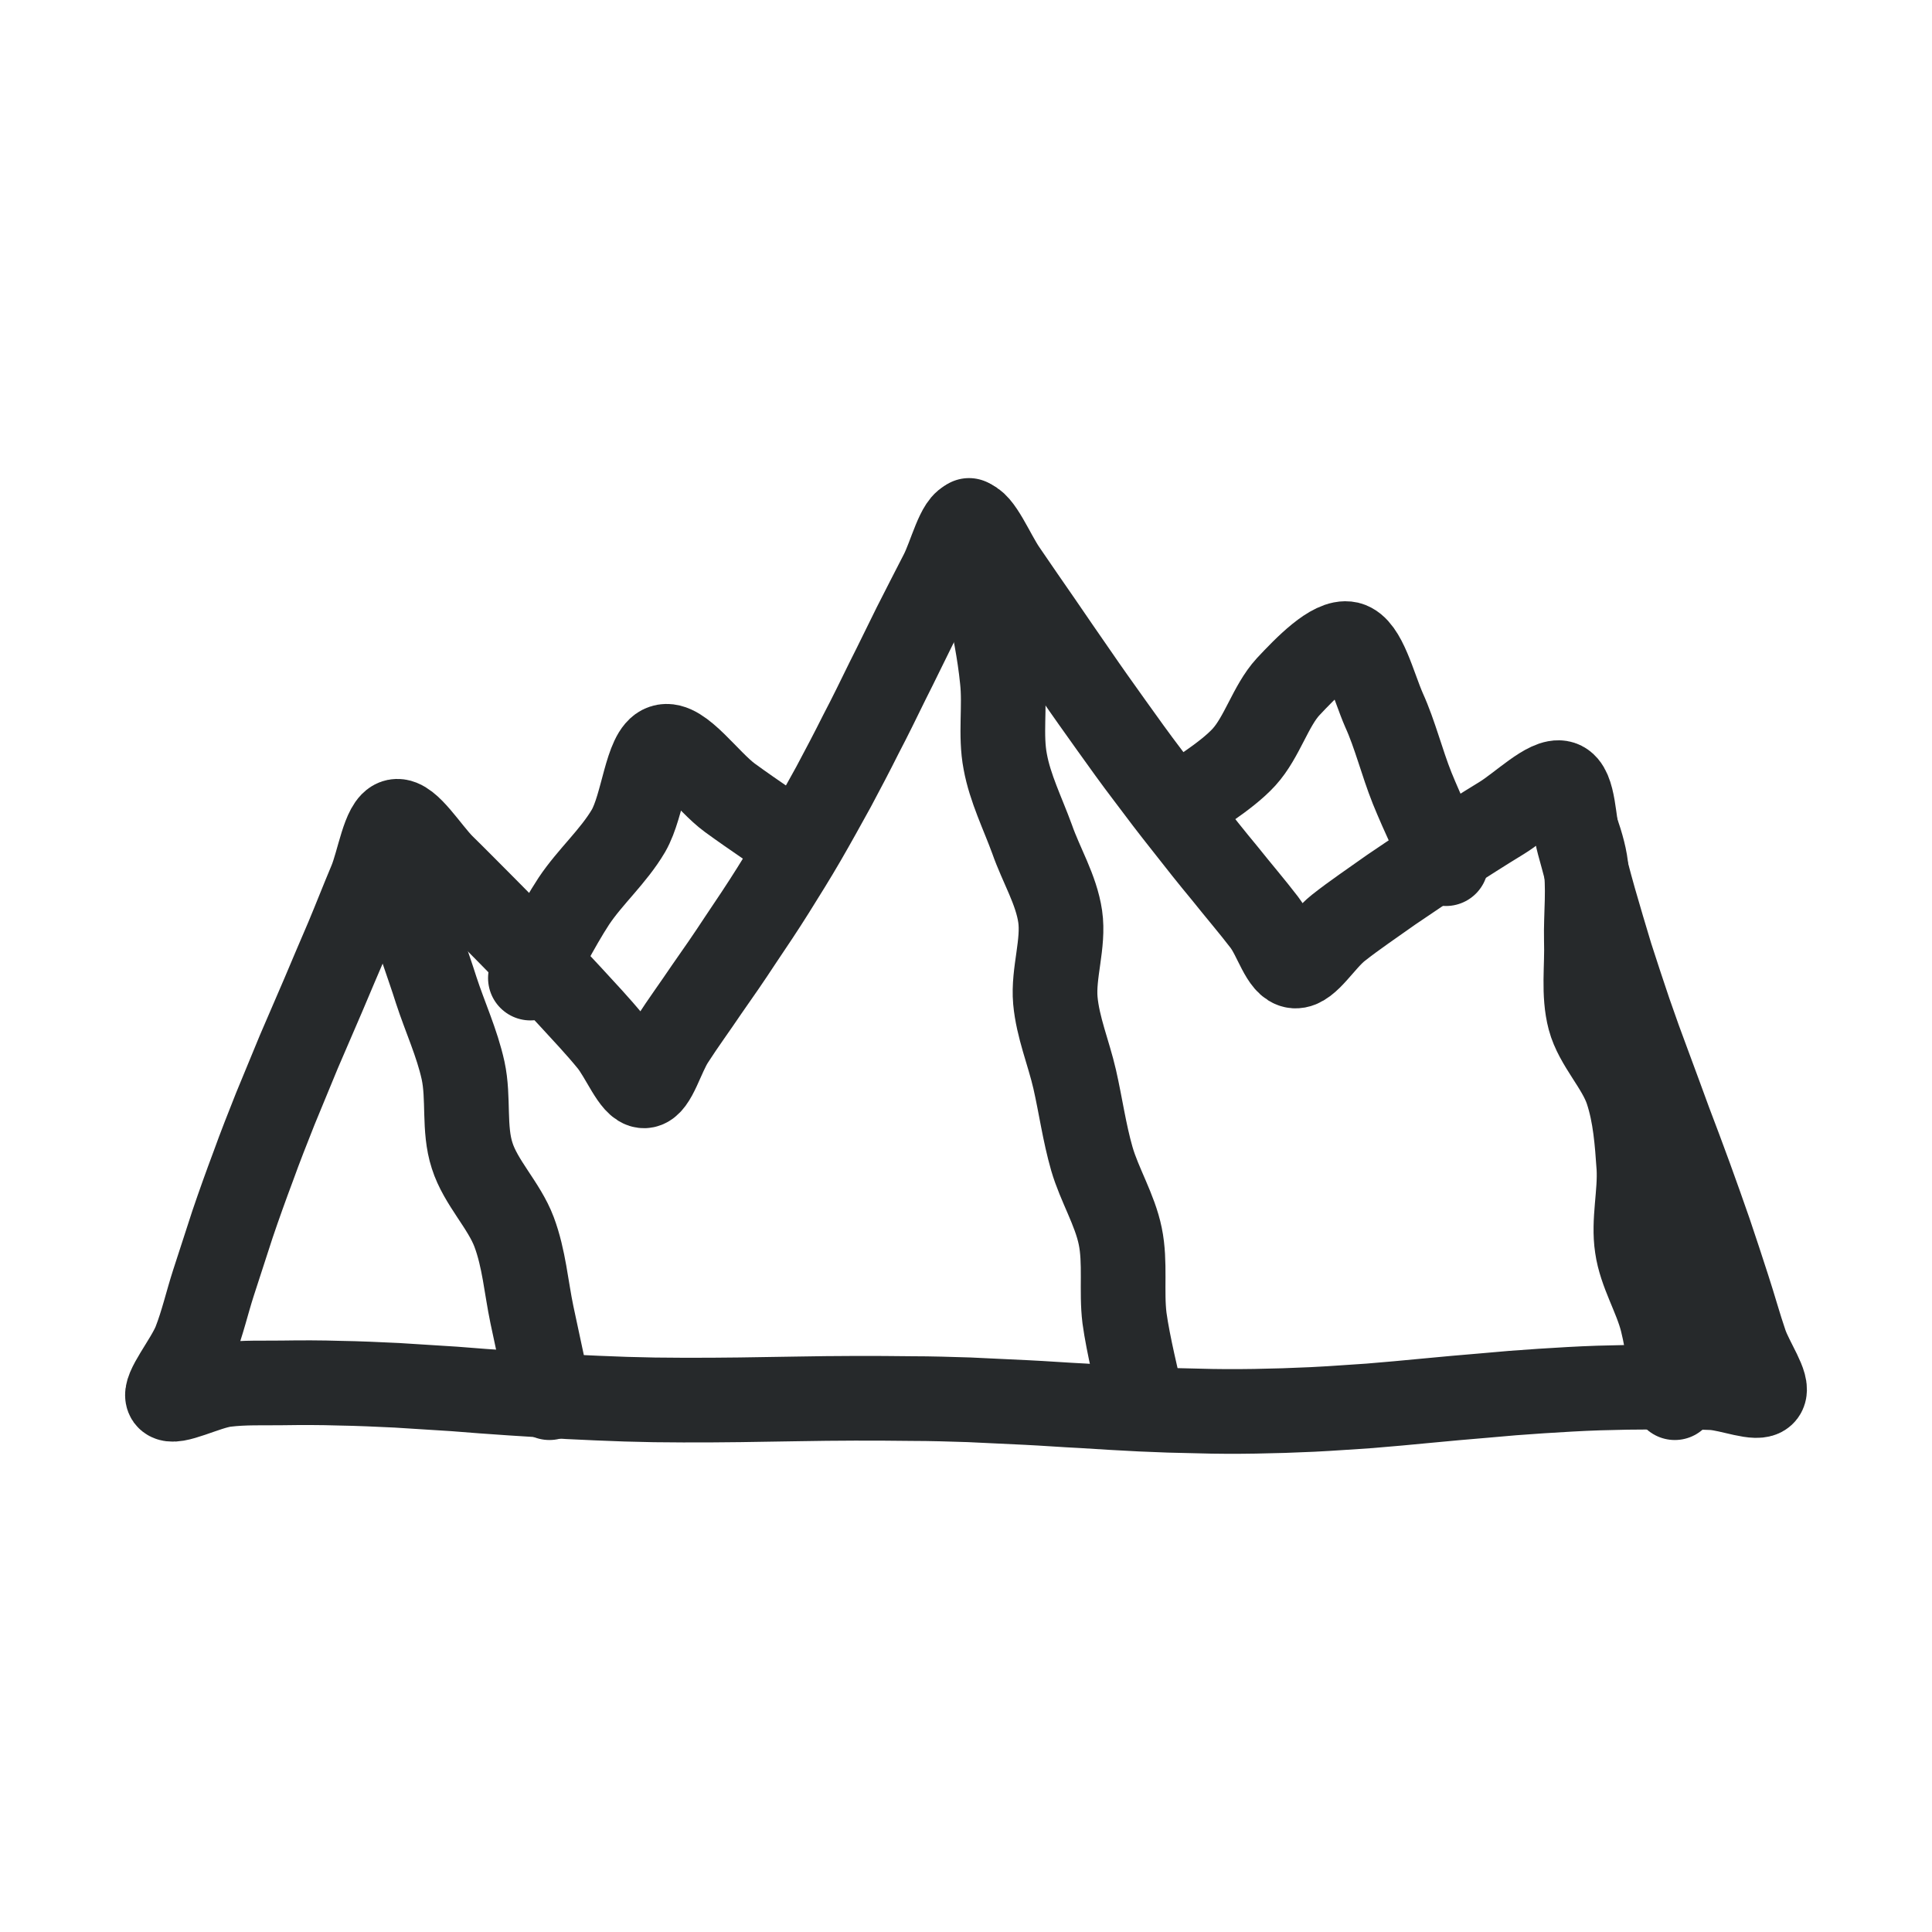
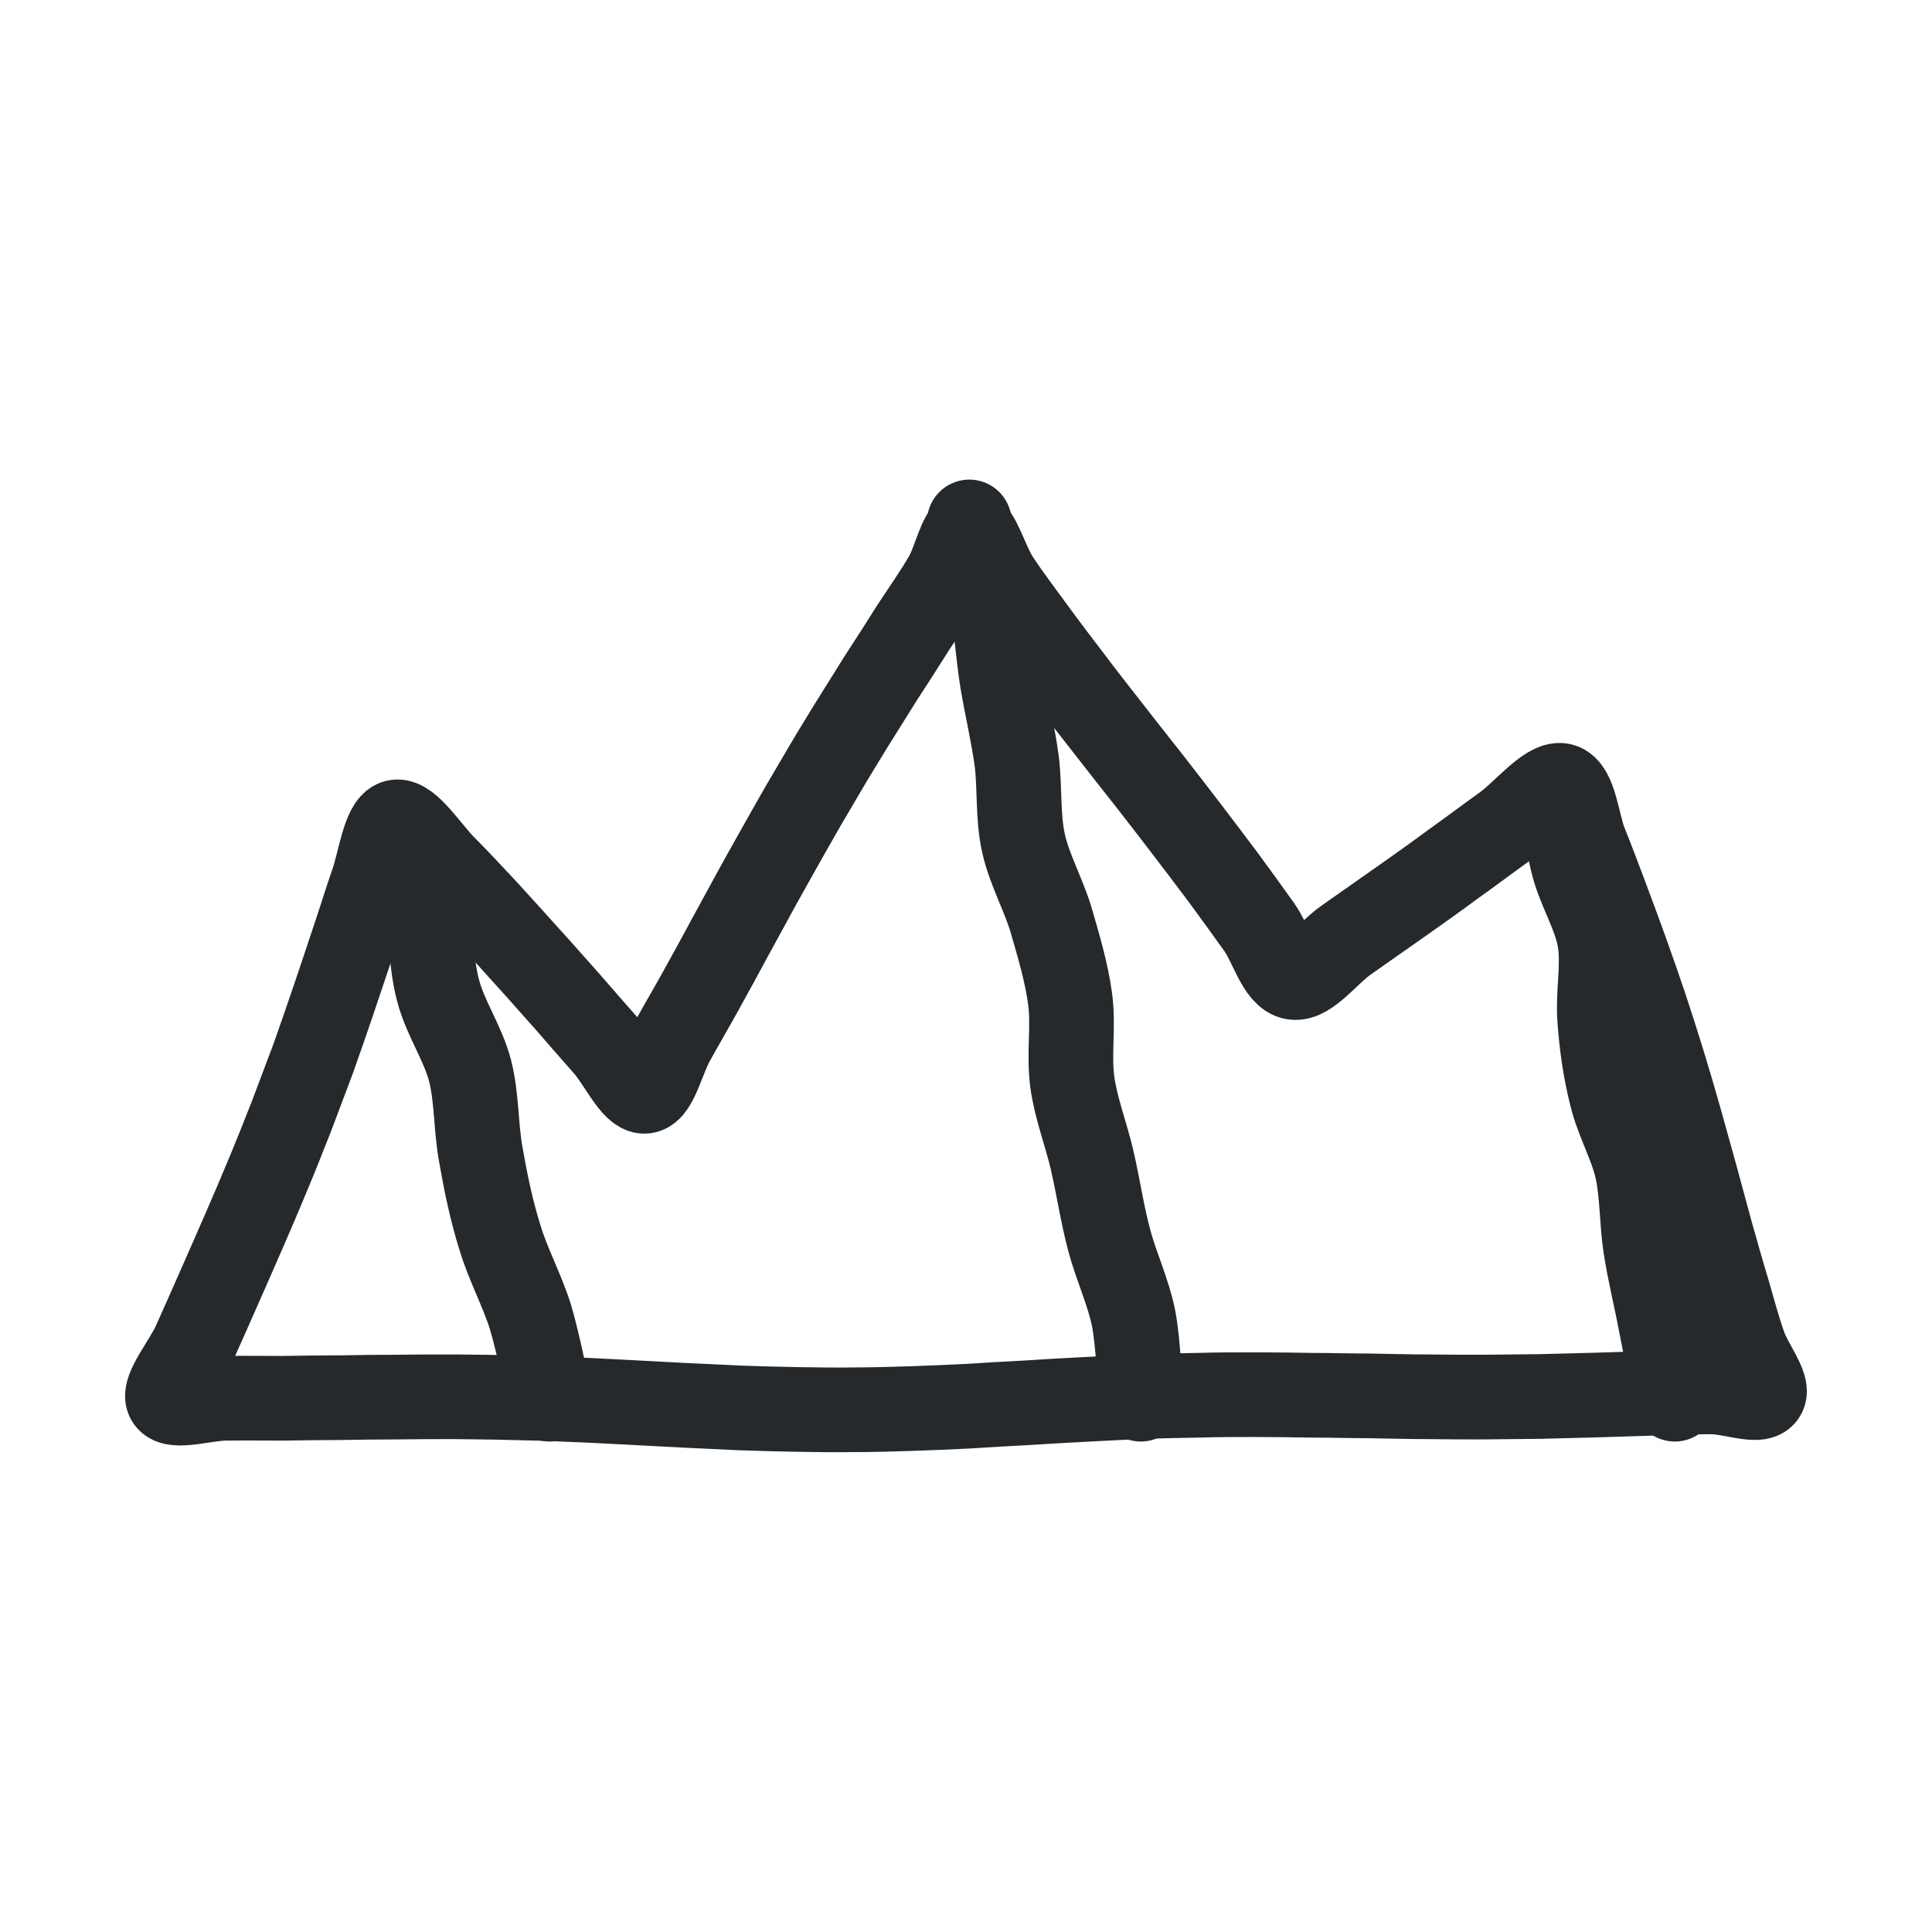
<svg xmlns="http://www.w3.org/2000/svg" viewBox="0 0 64 64" width="64" height="64" role="img" aria-label="Foothills Labs">
  <g fill="none" stroke="#26292B" stroke-width="2.805" stroke-linecap="round" stroke-linejoin="round">
-     <path d="M 5.57 46.3 C 5.4 46.06 6.21 45.09 6.46 44.46 C 6.71 43.82 6.86 43.15 7.07 42.5 C 7.28 41.85 7.49 41.2 7.7 40.56 C 7.92 39.91 8.15 39.27 8.39 38.63 C 8.62 37.99 8.87 37.36 9.12 36.73 C 9.38 36.1 9.64 35.47 9.9 34.84 C 10.17 34.21 10.44 33.59 10.71 32.96 C 10.97 32.34 11.24 31.71 11.51 31.08 C 11.77 30.46 12.01 29.84 12.28 29.2 C 12.55 28.55 12.73 27.29 13.12 27.21 C 13.52 27.13 14.17 28.2 14.66 28.69 C 15.15 29.17 15.61 29.64 16.08 30.11 C 16.55 30.59 17.03 31.06 17.49 31.55 C 17.96 32.03 18.43 32.51 18.88 33 C 19.34 33.5 19.82 34.01 20.22 34.5 C 20.63 35 21 35.98 21.34 35.97 C 21.68 35.96 21.93 34.96 22.28 34.43 C 22.62 33.9 23.03 33.34 23.4 32.79 C 23.78 32.25 24.16 31.7 24.52 31.15 C 24.89 30.6 25.26 30.05 25.61 29.49 C 25.96 28.93 26.31 28.37 26.64 27.8 C 26.97 27.23 27.29 26.65 27.61 26.07 C 27.92 25.49 28.23 24.9 28.52 24.32 C 28.83 23.73 29.12 23.13 29.41 22.54 C 29.71 21.95 29.99 21.36 30.29 20.76 C 30.59 20.17 30.89 19.58 31.19 19 C 31.49 18.42 31.76 17.28 32.1 17.27 C 32.45 17.26 32.89 18.37 33.28 18.93 C 33.67 19.5 34.06 20.07 34.45 20.63 C 34.84 21.2 35.23 21.77 35.62 22.33 C 36.01 22.9 36.41 23.46 36.81 24.02 C 37.21 24.58 37.61 25.14 38.03 25.69 C 38.44 26.24 38.86 26.79 39.29 27.33 C 39.71 27.87 40.14 28.41 40.58 28.94 C 41.01 29.48 41.49 30.04 41.88 30.55 C 42.27 31.06 42.49 31.97 42.9 32 C 43.31 32.03 43.8 31.16 44.33 30.74 C 44.86 30.32 45.5 29.89 46.09 29.47 C 46.69 29.06 47.29 28.66 47.9 28.26 C 48.51 27.87 49.1 27.49 49.74 27.1 C 50.38 26.71 51.29 25.8 51.72 25.94 C 52.15 26.08 52.12 27.28 52.3 27.93 C 52.48 28.57 52.63 29.18 52.81 29.81 C 52.99 30.43 53.17 31.05 53.36 31.67 C 53.56 32.29 53.76 32.9 53.97 33.52 C 54.18 34.13 54.4 34.74 54.63 35.35 C 54.85 35.95 55.08 36.56 55.3 37.17 C 55.53 37.78 55.76 38.38 55.98 38.99 C 56.2 39.6 56.42 40.21 56.63 40.82 C 56.84 41.44 57.04 42.05 57.24 42.67 C 57.44 43.28 57.62 43.94 57.82 44.52 C 58.02 45.1 58.6 45.91 58.42 46.15 C 58.24 46.39 57.34 46.01 56.74 45.97 C 56.14 45.94 55.48 45.95 54.84 45.95 C 54.21 45.95 53.58 45.96 52.95 45.98 C 52.32 46 51.69 46.04 51.05 46.08 C 50.42 46.12 49.79 46.17 49.16 46.23 C 48.53 46.28 47.9 46.34 47.26 46.4 C 46.63 46.46 46 46.52 45.37 46.57 C 44.74 46.61 44.1 46.66 43.47 46.69 C 42.84 46.72 42.21 46.74 41.58 46.75 C 40.95 46.76 40.31 46.76 39.68 46.74 C 39.05 46.73 38.42 46.71 37.79 46.68 C 37.16 46.65 36.52 46.61 35.89 46.57 C 35.26 46.54 34.63 46.49 34 46.46 C 33.37 46.43 32.73 46.4 32.1 46.37 C 31.47 46.35 30.84 46.33 30.21 46.33 C 29.57 46.32 28.94 46.32 28.31 46.32 C 27.68 46.32 27.05 46.33 26.42 46.34 C 25.78 46.35 25.15 46.36 24.52 46.37 C 23.89 46.38 23.26 46.38 22.63 46.38 C 21.99 46.38 21.36 46.37 20.73 46.35 C 20.1 46.33 19.47 46.3 18.84 46.27 C 18.2 46.23 17.57 46.19 16.94 46.15 C 16.31 46.11 15.68 46.06 15.05 46.01 C 14.41 45.97 13.78 45.93 13.15 45.89 C 12.52 45.86 11.89 45.83 11.25 45.82 C 10.62 45.8 9.99 45.8 9.36 45.81 C 8.73 45.82 8.1 45.79 7.46 45.87 C 6.83 45.95 5.74 46.53 5.57 46.3 Z" />
-     <path d="M 13.15 27.35 C 13.23 27.81 13.39 29.22 13.6 30.12 C 13.82 31.03 14.17 31.91 14.45 32.8 C 14.74 33.69 15.14 34.55 15.34 35.46 C 15.54 36.38 15.35 37.39 15.64 38.28 C 15.92 39.17 16.7 39.93 17.03 40.81 C 17.36 41.69 17.43 42.64 17.62 43.55 C 17.82 44.47 18.11 45.84 18.2 46.3" />
-     <path d="M 32.1 17.24 C 32.21 17.67 32.56 18.98 32.74 19.86 C 32.93 20.73 33.11 21.61 33.2 22.51 C 33.3 23.4 33.13 24.35 33.3 25.23 C 33.46 26.11 33.88 26.95 34.19 27.8 C 34.49 28.66 34.99 29.47 35.12 30.36 C 35.25 31.25 34.88 32.24 34.96 33.14 C 35.04 34.03 35.4 34.88 35.6 35.75 C 35.8 36.63 35.92 37.52 36.17 38.39 C 36.42 39.25 36.93 40.07 37.11 40.95 C 37.29 41.82 37.14 42.77 37.25 43.66 C 37.37 44.55 37.7 45.86 37.79 46.3" />
-     <path d="M 51.69 26.08 C 51.82 26.49 52.37 27.7 52.51 28.54 C 52.65 29.39 52.53 30.28 52.55 31.15 C 52.58 32.02 52.44 32.92 52.66 33.75 C 52.88 34.58 53.63 35.31 53.9 36.13 C 54.17 36.95 54.23 37.81 54.29 38.67 C 54.34 39.54 54.1 40.45 54.23 41.3 C 54.35 42.15 54.85 42.93 55.06 43.76 C 55.27 44.59 55.41 45.87 55.48 46.3" />
-     <path d="M 17.57 32.4 C 17.81 31.98 18.47 30.67 19.01 29.85 C 19.55 29.04 20.32 28.37 20.82 27.52 C 21.31 26.67 21.41 24.92 21.97 24.74 C 22.53 24.55 23.44 25.89 24.18 26.43 C 24.92 26.97 26.04 27.72 26.42 27.98" />
-     <path d="M 39.05 26.71 C 39.41 26.44 40.61 25.74 41.21 25.08 C 41.81 24.42 42.09 23.38 42.67 22.75 C 43.25 22.13 44.14 21.21 44.67 21.33 C 45.2 21.46 45.5 22.73 45.85 23.53 C 46.21 24.32 46.44 25.26 46.78 26.11 C 47.12 26.95 47.71 28.19 47.9 28.61" />
+     <path d="M 5.57 46.35 C 5.4 46.05 6.16 45.12 6.44 44.5 C 6.72 43.88 6.99 43.26 7.27 42.63 C 7.54 42.01 7.82 41.39 8.09 40.76 C 8.36 40.14 8.63 39.51 8.89 38.88 C 9.15 38.26 9.4 37.62 9.65 36.99 C 9.89 36.36 10.13 35.72 10.37 35.08 C 10.6 34.44 10.82 33.79 11.04 33.15 C 11.26 32.51 11.47 31.86 11.69 31.21 C 11.91 30.57 12.1 29.93 12.33 29.27 C 12.57 28.61 12.73 27.33 13.12 27.23 C 13.52 27.14 14.21 28.22 14.7 28.71 C 15.19 29.2 15.63 29.68 16.09 30.17 C 16.54 30.66 16.99 31.16 17.44 31.66 C 17.89 32.15 18.33 32.66 18.78 33.16 C 19.22 33.67 19.67 34.18 20.1 34.67 C 20.53 35.17 21 36.18 21.36 36.15 C 21.72 36.12 21.96 35.05 22.28 34.48 C 22.59 33.92 22.93 33.34 23.25 32.76 C 23.57 32.18 23.89 31.6 24.2 31.02 C 24.52 30.44 24.83 29.86 25.15 29.28 C 25.47 28.71 25.79 28.13 26.12 27.55 C 26.44 26.98 26.77 26.41 27.11 25.84 C 27.44 25.27 27.78 24.71 28.13 24.14 C 28.48 23.58 28.83 23.02 29.18 22.46 C 29.54 21.91 29.9 21.35 30.25 20.79 C 30.61 20.24 31.02 19.66 31.33 19.12 C 31.64 18.59 31.83 17.59 32.11 17.6 C 32.4 17.61 32.67 18.64 33.02 19.18 C 33.37 19.72 33.81 20.3 34.22 20.86 C 34.62 21.41 35.04 21.96 35.46 22.51 C 35.87 23.06 36.3 23.6 36.72 24.14 C 37.15 24.69 37.57 25.23 38 25.77 C 38.42 26.31 38.85 26.86 39.26 27.4 C 39.68 27.95 40.1 28.5 40.51 29.05 C 40.92 29.61 41.33 30.17 41.72 30.72 C 42.11 31.28 42.38 32.31 42.86 32.38 C 43.34 32.45 44 31.56 44.58 31.15 C 45.17 30.73 45.77 30.32 46.36 29.9 C 46.96 29.48 47.55 29.06 48.13 28.63 C 48.72 28.21 49.29 27.78 49.89 27.35 C 50.48 26.91 51.28 25.93 51.72 26.02 C 52.16 26.12 52.26 27.3 52.5 27.91 C 52.75 28.53 52.97 29.12 53.2 29.73 C 53.43 30.34 53.65 30.94 53.87 31.55 C 54.09 32.16 54.3 32.77 54.51 33.39 C 54.71 34 54.91 34.62 55.1 35.24 C 55.29 35.86 55.47 36.48 55.65 37.11 C 55.82 37.73 56 38.36 56.17 38.98 C 56.34 39.61 56.51 40.24 56.68 40.86 C 56.86 41.49 57.03 42.11 57.22 42.73 C 57.4 43.36 57.58 44.02 57.78 44.59 C 57.98 45.17 58.6 45.95 58.42 46.2 C 58.25 46.46 57.34 46.12 56.75 46.11 C 56.15 46.1 55.48 46.14 54.85 46.15 C 54.22 46.17 53.59 46.19 52.96 46.21 C 52.32 46.23 51.69 46.24 51.06 46.26 C 50.43 46.27 49.8 46.27 49.17 46.28 C 48.53 46.28 47.9 46.28 47.27 46.27 C 46.64 46.27 46.01 46.25 45.37 46.24 C 44.74 46.24 44.11 46.22 43.48 46.22 C 42.85 46.21 42.22 46.2 41.58 46.2 C 40.95 46.2 40.32 46.2 39.69 46.22 C 39.06 46.23 38.43 46.24 37.79 46.27 C 37.16 46.29 36.53 46.33 35.9 46.36 C 35.27 46.39 34.64 46.43 34 46.47 C 33.37 46.5 32.74 46.54 32.11 46.58 C 31.48 46.61 30.84 46.64 30.21 46.66 C 29.58 46.68 28.95 46.7 28.32 46.7 C 27.69 46.71 27.05 46.7 26.42 46.69 C 25.79 46.68 25.16 46.66 24.53 46.64 C 23.9 46.61 23.26 46.58 22.63 46.55 C 22 46.52 21.37 46.48 20.74 46.45 C 20.1 46.42 19.47 46.38 18.84 46.36 C 18.21 46.33 17.58 46.31 16.95 46.3 C 16.31 46.28 15.68 46.28 15.05 46.27 C 14.42 46.27 13.79 46.27 13.16 46.28 C 12.52 46.28 11.89 46.29 11.26 46.3 C 10.63 46.3 10 46.31 9.36 46.32 C 8.73 46.32 8.1 46.31 7.47 46.32 C 6.84 46.32 5.75 46.66 5.57 46.35 Z" />
+     <path d="M 13.16 27.4 C 13.31 27.84 13.86 29.15 14.09 30.05 C 14.31 30.96 14.27 31.94 14.52 32.84 C 14.76 33.74 15.33 34.55 15.57 35.46 C 15.8 36.36 15.76 37.34 15.93 38.26 C 16.09 39.18 16.28 40.1 16.56 40.99 C 16.83 41.89 17.29 42.73 17.57 43.62 C 17.84 44.52 18.1 45.9 18.21 46.35" />
+     <path d="M 32.11 17.29 C 32.23 17.73 32.65 19.02 32.83 19.89 C 33.01 20.77 33.06 21.68 33.2 22.56 C 33.35 23.45 33.56 24.32 33.68 25.21 C 33.79 26.11 33.71 27.04 33.9 27.91 C 34.09 28.79 34.56 29.61 34.82 30.48 C 35.07 31.34 35.33 32.21 35.45 33.1 C 35.57 33.99 35.4 34.93 35.52 35.83 C 35.64 36.72 35.98 37.57 36.18 38.44 C 36.38 39.31 36.51 40.2 36.74 41.07 C 36.97 41.94 37.37 42.78 37.55 43.66 C 37.72 44.54 37.75 45.9 37.79 46.35" />
+     <path d="M 51.69 26.14 C 51.76 26.56 51.9 27.84 52.12 28.67 C 52.34 29.5 52.84 30.28 52.99 31.13 C 53.13 31.97 52.93 32.88 52.99 33.74 C 53.05 34.6 53.17 35.45 53.38 36.28 C 53.58 37.12 54.04 37.9 54.23 38.74 C 54.41 39.58 54.38 40.46 54.51 41.3 C 54.64 42.15 54.85 42.98 55.01 43.83 C 55.18 44.67 55.41 45.93 55.48 46.35" />
  </g>
</svg>
